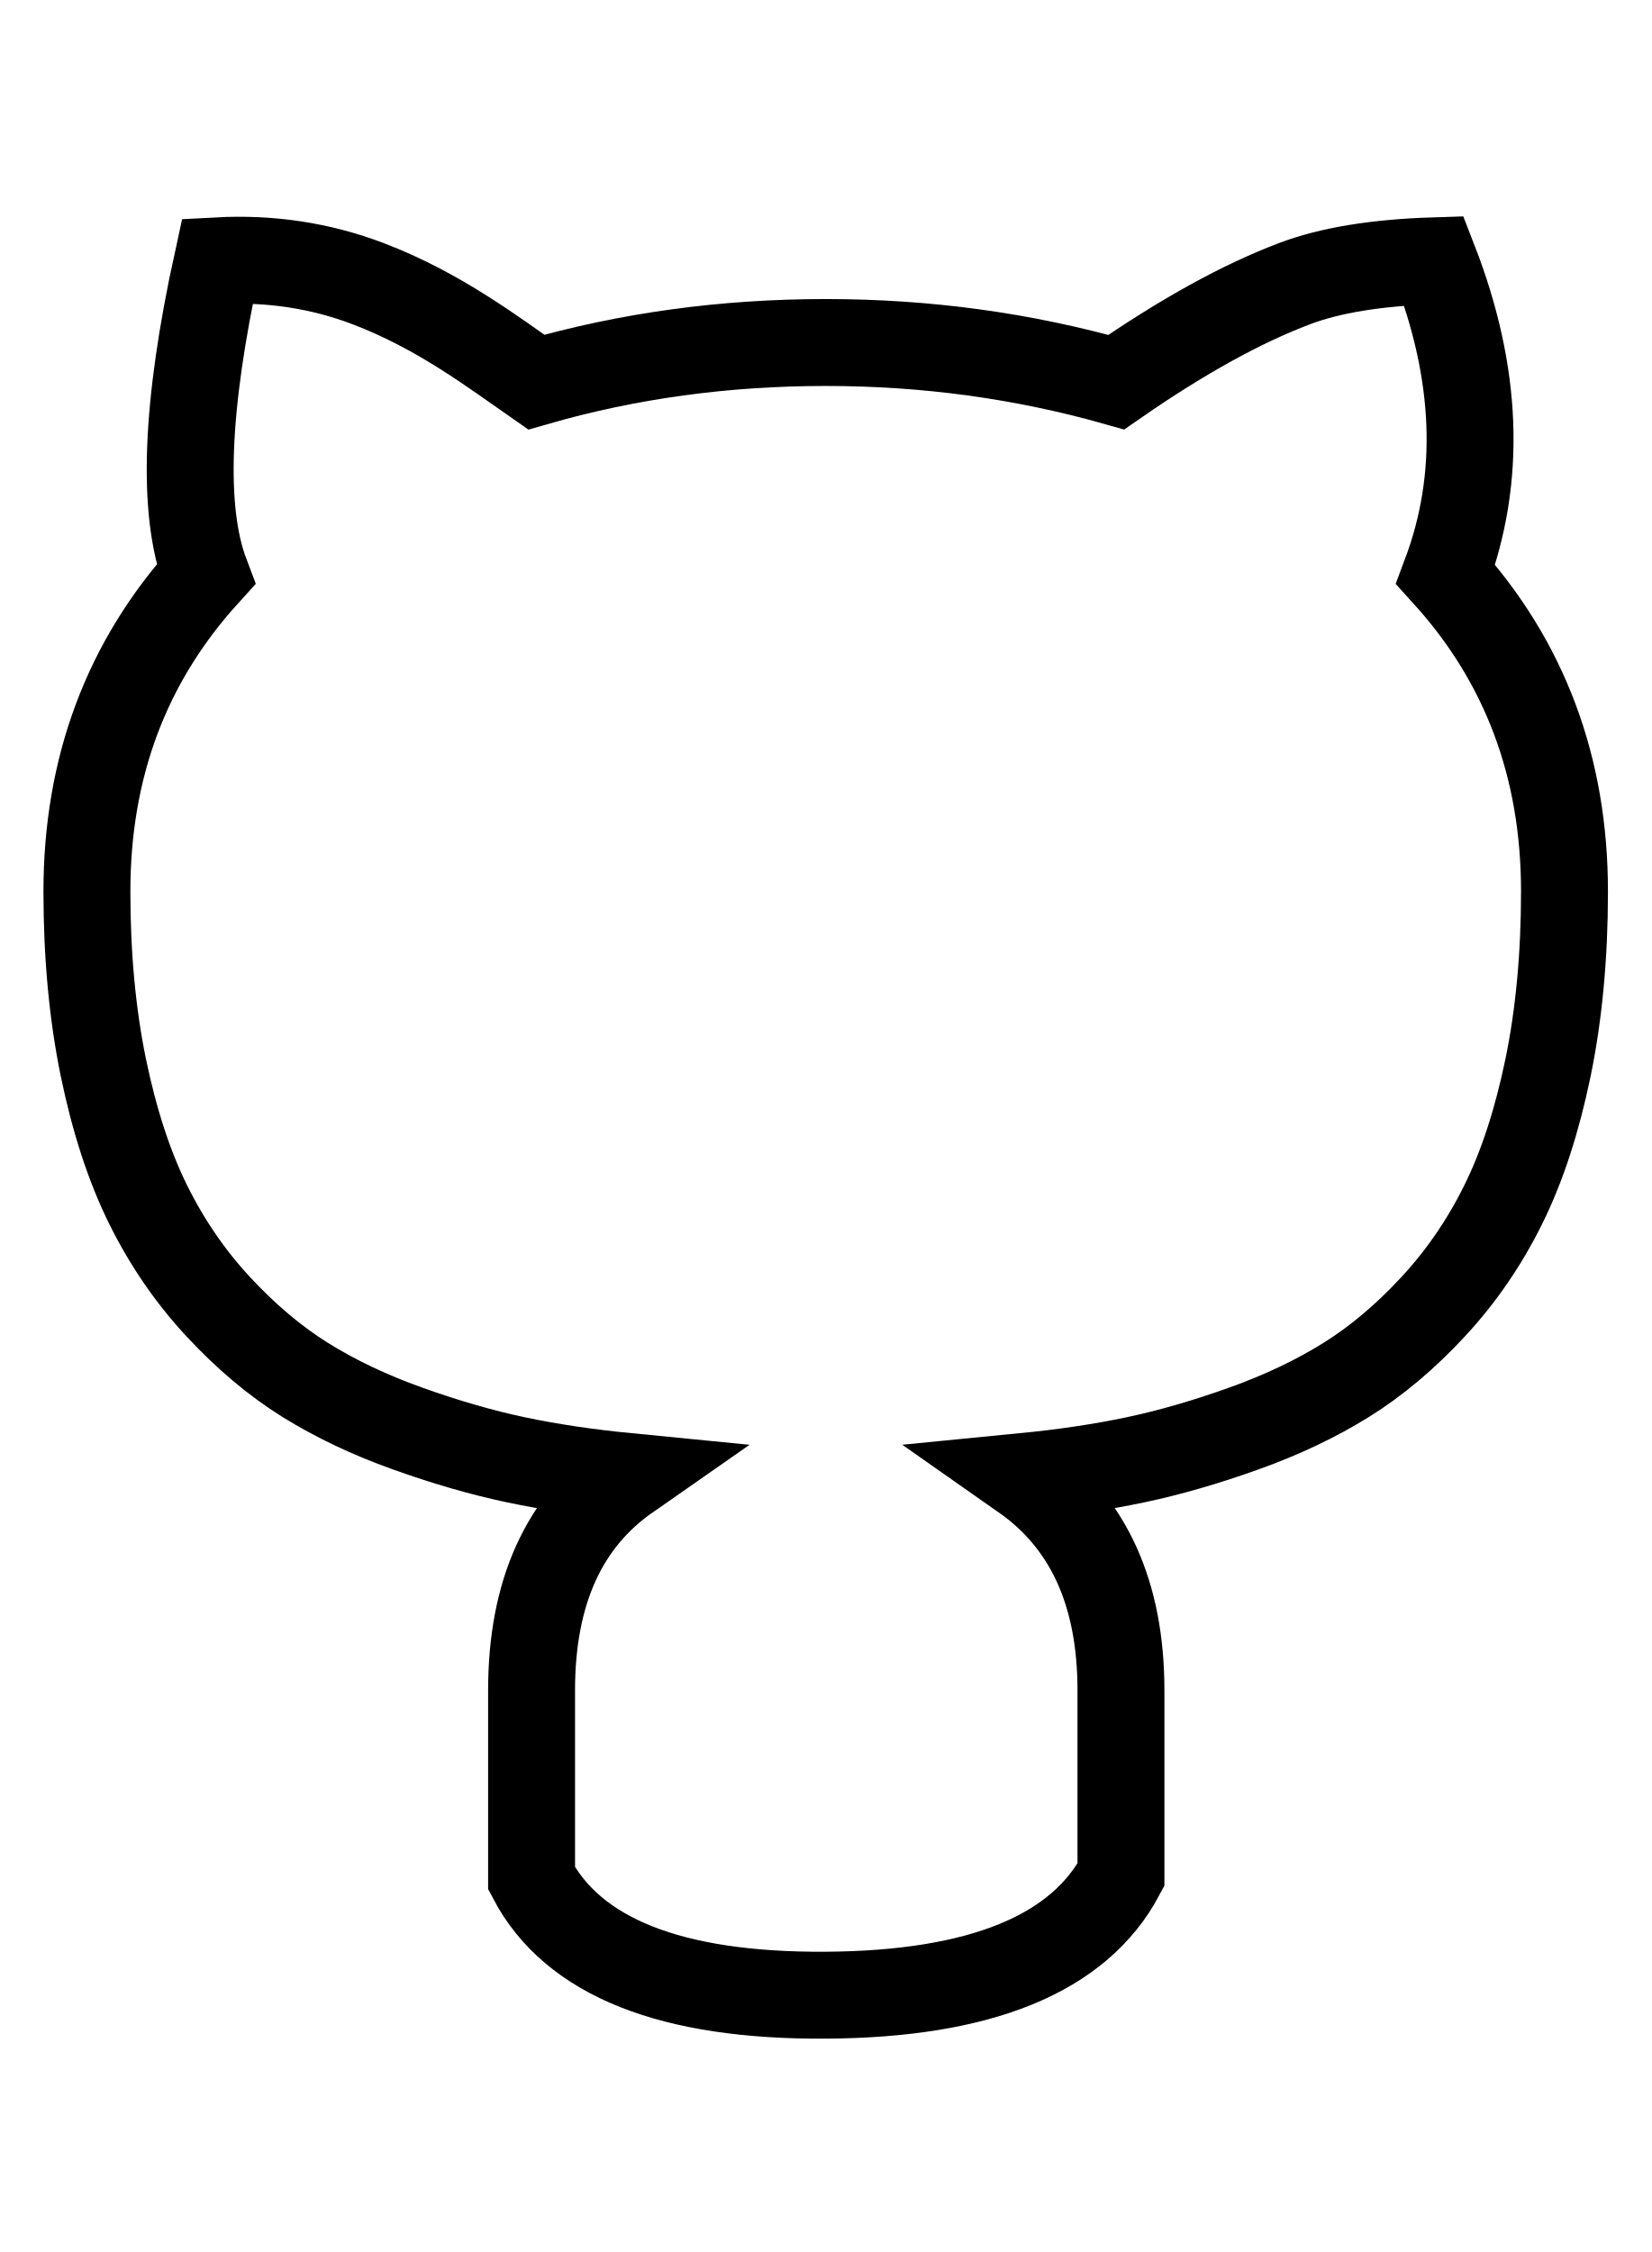
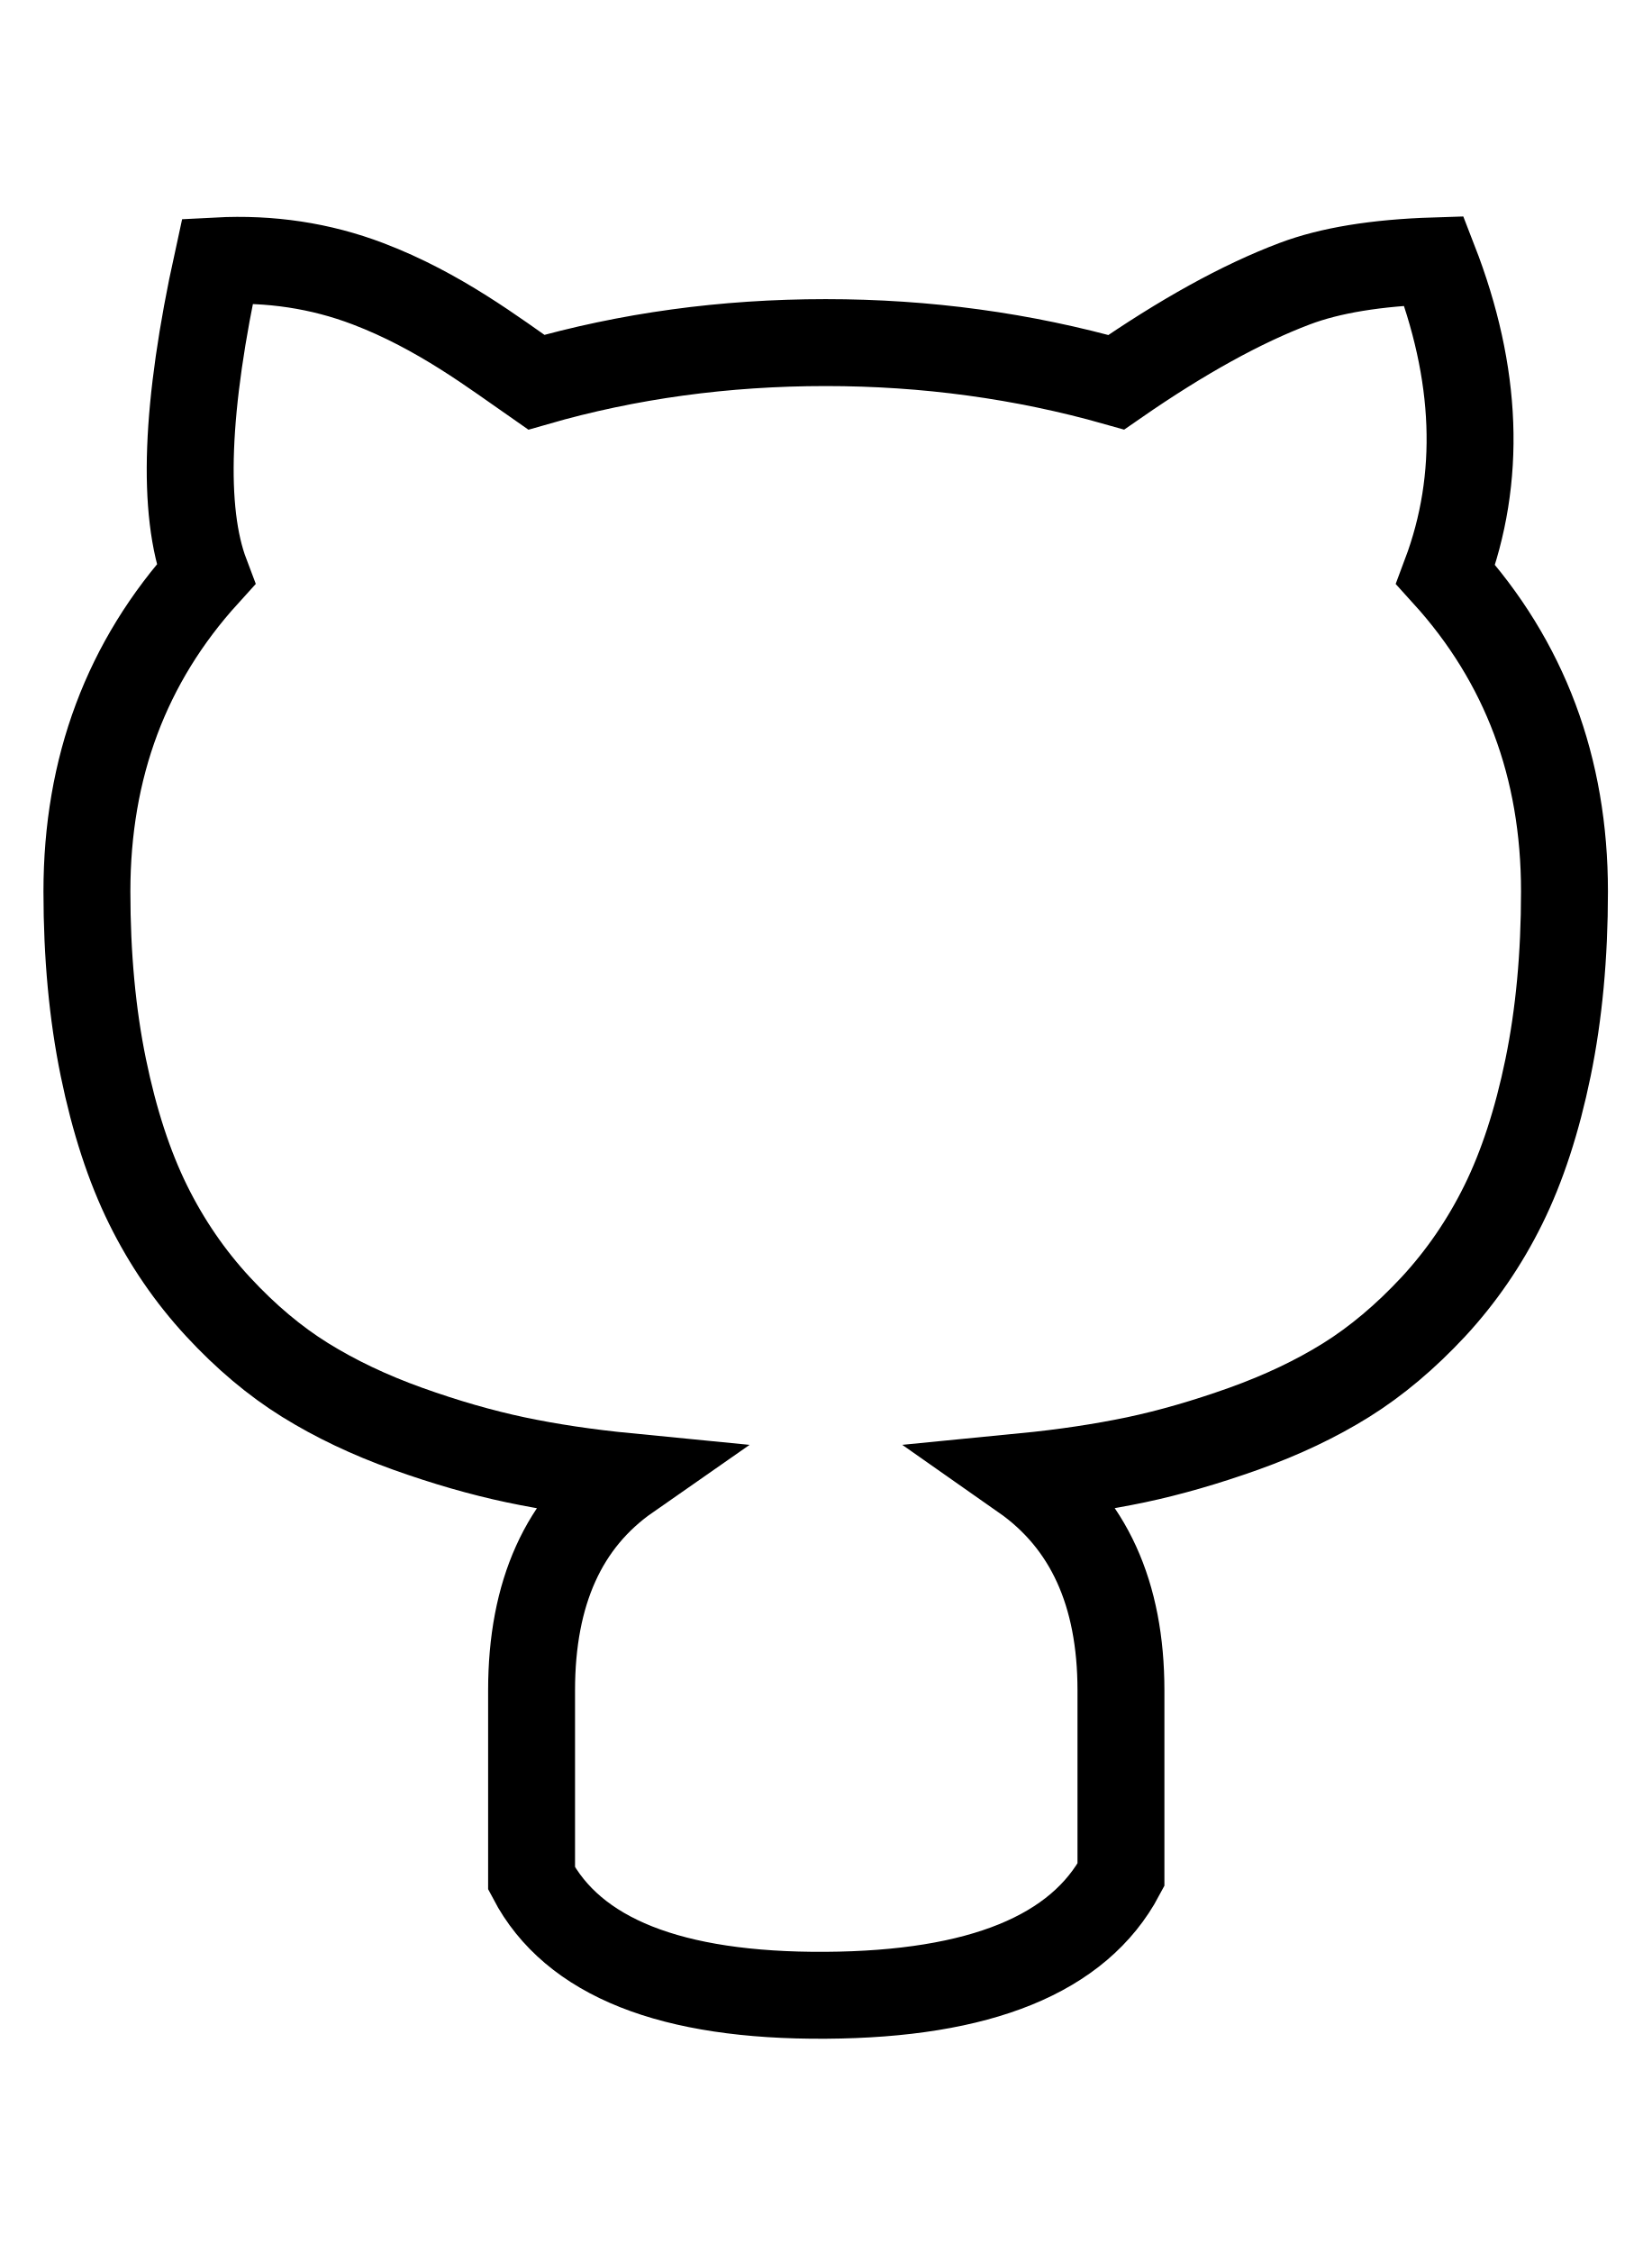
- <svg xmlns="http://www.w3.org/2000/svg" id="githubLight" width="22" height="30" version="1.1" viewBox="0 0 19 22">
-   <g fill="none" fillRule="evenodd" stroke="#000" strokeWidth="1">
-     <g fillRule="nonzero" stroke="#000" transform="translate(-46, -2)">
-       <g transform="translate(0, 2)">
-         <path d="M58.897,19.615 L58.897,17.493 C58.897,16.378 58.523,15.558 57.774,15.033 C58.243,14.987 58.674,14.923 59.066,14.84 C59.459,14.757 59.874,14.637 60.312,14.48 C60.749,14.324 61.142,14.137 61.489,13.921 C61.837,13.704 62.171,13.423 62.491,13.077 C62.811,12.732 63.08,12.34 63.296,11.903 C63.513,11.465 63.684,10.94 63.811,10.327 C63.937,9.714 64,9.039 64,8.302 C64,6.874 63.544,5.658 62.633,4.653 C63.048,3.548 63.003,2.345 62.498,1.046 C61.834,1.067 61.3,1.155 60.894,1.309 C60.285,1.539 59.601,1.917 58.843,2.442 C57.769,2.138 56.655,1.986 55.5,1.986 C54.336,1.986 53.226,2.138 52.17,2.442 C51.692,2.11 51.054,1.62 50.235,1.309 C49.688,1.101 49.111,1.013 48.502,1.046 C48.135,2.72 48.09,3.922 48.367,4.653 C47.456,5.658 47,6.874 47,8.302 C47,9.039 47.063,9.714 47.189,10.327 C47.316,10.94 47.487,11.465 47.704,11.903 C47.92,12.34 48.189,12.732 48.509,13.077 C48.83,13.423 49.163,13.704 49.511,13.921 C49.858,14.137 50.251,14.324 50.688,14.48 C51.126,14.637 51.541,14.757 51.934,14.84 C52.326,14.923 52.757,14.987 53.226,15.033 C52.486,15.549 52.116,16.369 52.116,17.493 L52.116,19.656 C52.593,20.563 53.721,21.011 55.5,21 C57.279,20.989 58.412,20.527 58.897,19.615 Z" />
-       </g>
-     </g>
-   </g>
+ <svg xmlns="http://www.w3.org/2000/svg" height="30" viewBox="0 0 19 22" width="22">
+   <path d="m58.897 19.615v-2.121c0-1.115-.374-1.935-1.123-2.46.469-.046.9-.111 1.293-.193.393-.083.808-.203 1.245-.359.438-.157.83-.343 1.178-.56.347-.217.681-.498 1.002-.843.32-.346.589-.737.805-1.175s.388-.963.514-1.576c.126-.613.189-1.288.189-2.025 0-1.428-.456-2.644-1.367-3.649.415-1.106.37-2.308-.135-3.607-.663.021-1.198.109-1.604.263-.609.23-1.293.608-2.051 1.133-1.074-.304-2.188-.456-3.343-.456-1.164 0-2.274.152-3.33.456-.478-.332-1.117-.822-1.936-1.133-.546-.208-1.124-.295-1.732-.263-.367 1.674-.412 2.876-.135 3.607-.911 1.004-1.367 2.221-1.367 3.649 0 .737.063 1.412.189 2.025.126.613.298 1.138.514 1.576s.485.829.805 1.175c.32.346.654.627 1.002.843s.74.403 1.178.56c.438.157.853.276 1.245.359.393.083.823.147 1.293.193-.74.516-1.11 1.336-1.11 2.46v2.163c.476.907 1.604 1.355 3.384 1.344 1.779-.011 2.912-.473 3.397-1.385z" fill="none" stroke="#000" transform="translate(-46)" />
</svg>
